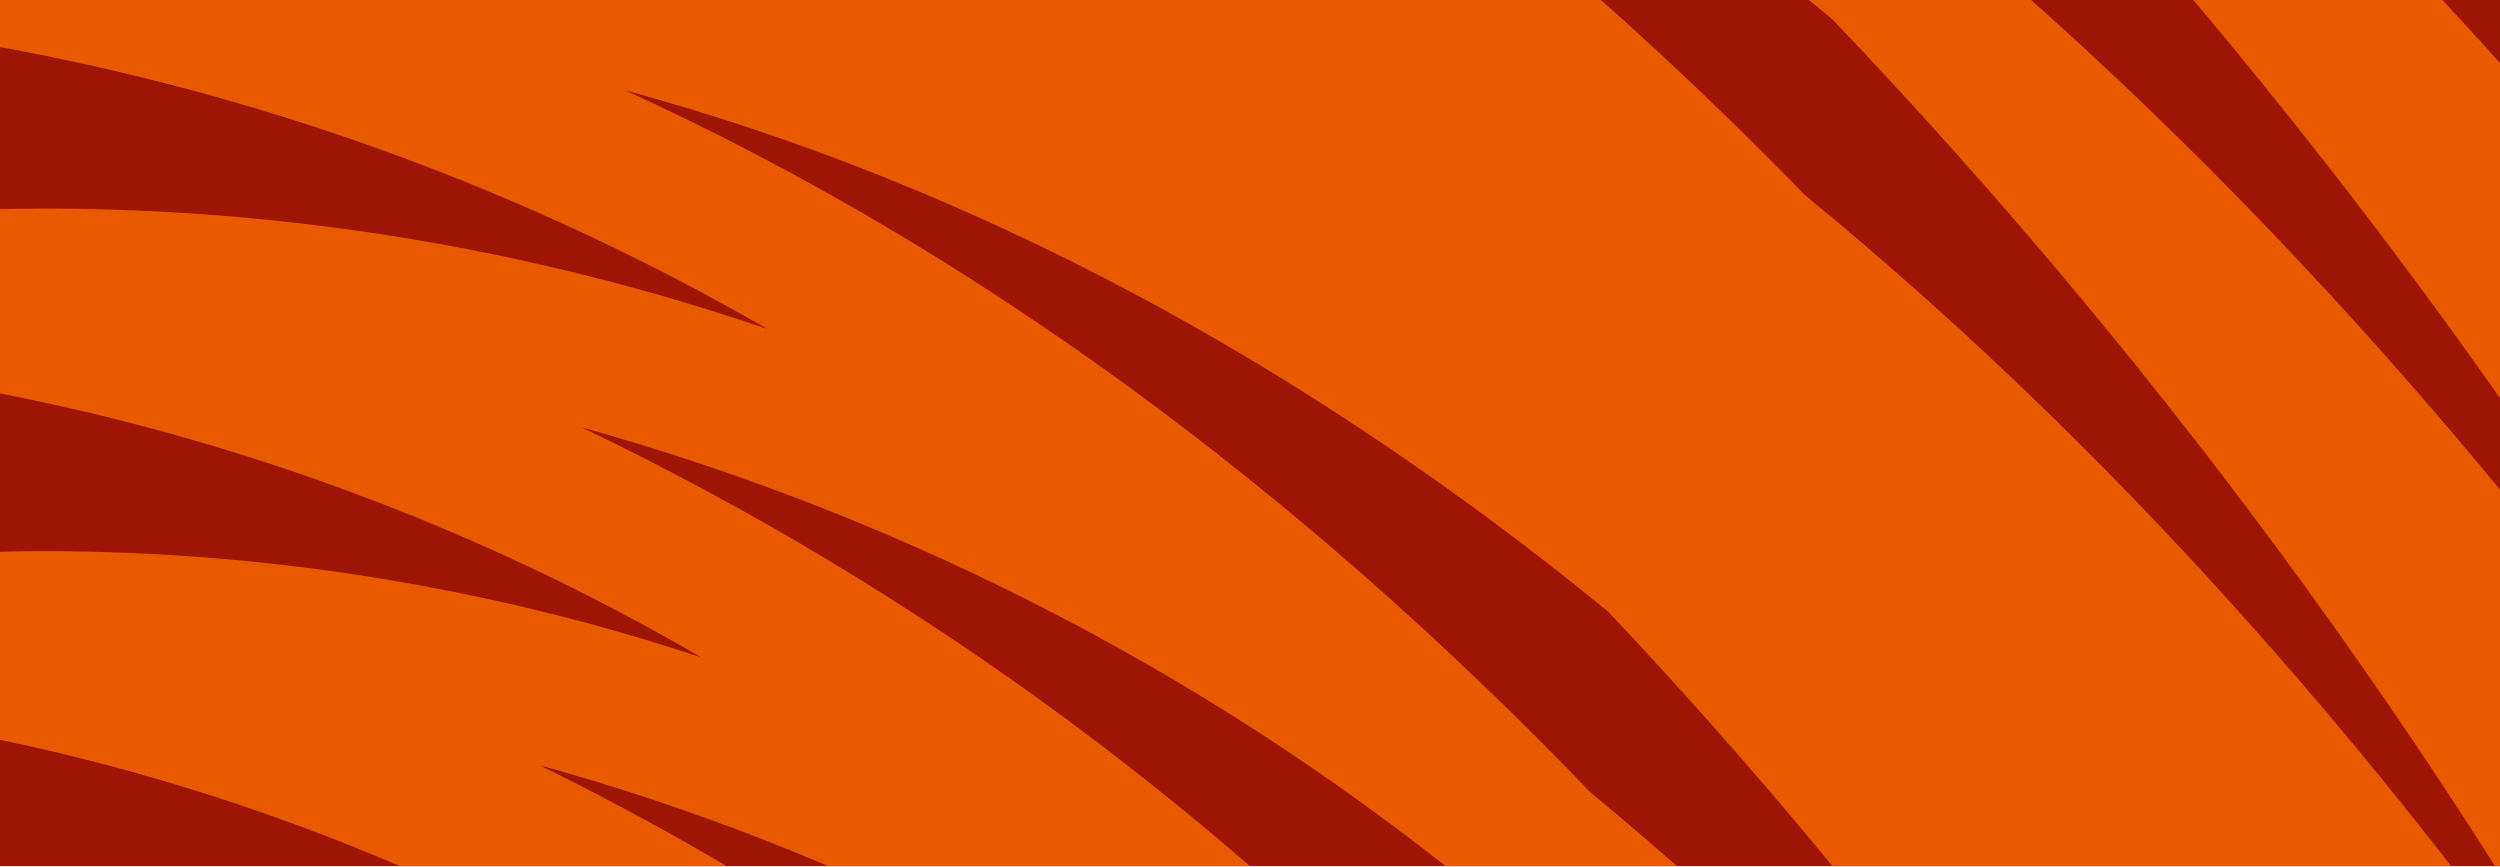
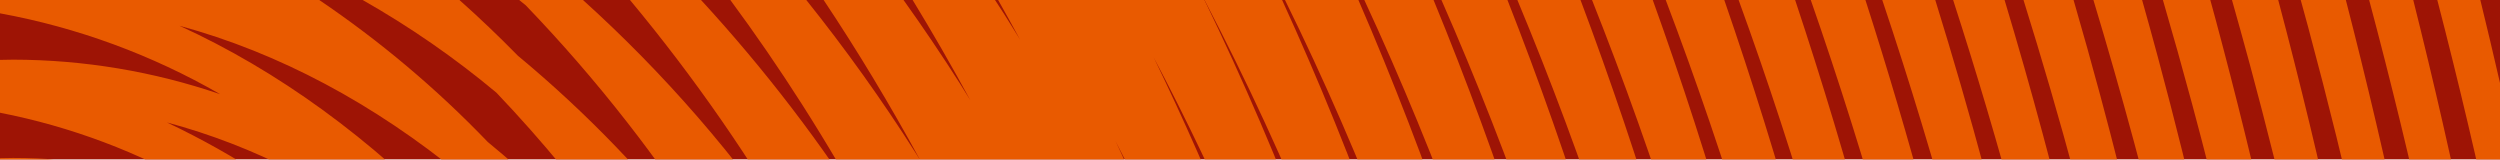
- <svg xmlns="http://www.w3.org/2000/svg" width="89.007" height="30.836" viewBox="0 0 89.007 30.836">
+ <svg xmlns="http://www.w3.org/2000/svg" width="490.46" height="31.265" viewBox="0 0 490.46 31.265">
  <defs>
    <clipPath id="clip-path">
-       <rect id="Retângulo_35" data-name="Retângulo 35" width="89.007" height="30.836" transform="translate(5.647 5.753)" fill="none" />
+       <rect id="Retângulo_111" data-name="Retângulo 111" width="490.46" height="31.265" transform="translate(0 0.033)" fill="none" />
    </clipPath>
  </defs>
-   <g id="pv_oemestrategia2" transform="translate(-5.647 -5.753)">
-     <rect id="Retângulo_34" data-name="Retângulo 34" width="89.007" height="30.836" transform="translate(5.647 5.753)" fill="#9e1405" />
-     <g id="Grupo_7226" data-name="Grupo 7226">
-       <g id="Grupo_7225" data-name="Grupo 7225" clip-path="url(#clip-path)">
-         <path id="Caminho_7134" data-name="Caminho 7134" d="M126.039,18.211c-.412-.661-.816-1.33-1.234-1.985-11.561-18.159-24.59-33.345-38.86-45.349a167.126,167.126,0,0,0-26.062-21.57A136.256,136.256,0,0,0,35.75-63.536a125.048,125.048,0,0,1,36.714,16.9A154.714,154.714,0,0,1,86.521-36.06c14.821,14.926,28.141,33.25,39.518,54.271m-6.169,7.524c-.184-.291-.361-.588-.546-.878C108.231,7.433,95.718-7.117,82.008-18.594A159.741,159.741,0,0,0,56.867-39.45,130.412,130.412,0,0,0,34.563-51.4c17.18,4.661,33.435,13.641,48.3,26.21,13.852,14.07,26.319,31.255,37.005,50.922m-5.874,8c-.052-.081-.1-.165-.153-.246C103.218,16.8,91.221,2.884,78.07-8.066A152.455,152.455,0,0,0,53.853-28.207,124.655,124.655,0,0,0,33.246-39.32C49.56-34.891,65-26.366,79.119-14.438a204.712,204.712,0,0,1,26.129,33.3q4.584,7.2,8.748,14.873m-6.283,7.39c-10-15.508-21.253-28.457-33.579-38.66a145.3,145.3,0,0,0-23.3-19.429A118.957,118.957,0,0,0,31.748-27.32C46.721-23.307,61.1-15.615,74.46-4.537a205.345,205.345,0,0,1,33.253,45.661M69.909,12.7A137.785,137.785,0,0,0,47.823-5.722a113.248,113.248,0,0,0-17.205-9.442c14.3,3.888,27.84,11.285,40.269,21.607a195.478,195.478,0,0,1,30.837,42.534C92.174,34.326,81.463,22.162,69.909,12.7m-7.633,21.27C51.668,22.932,40.1,14.534,27.907,8.97c12.4,3.367,24.166,9.708,34.99,18.554A174.838,174.838,0,0,1,89.726,64.656a138.044,138.044,0,0,0-27.45-30.69m21.58,38.762A128.117,128.117,0,0,0,58.383,44.539,106.992,106.992,0,0,0,26.352,20.965,87.832,87.832,0,0,1,58.771,37.927a164.686,164.686,0,0,1,25.085,34.8M77.986,80.8A118.114,118.114,0,0,0,54.408,55.045,100.767,100.767,0,0,0,24.867,33,81.517,81.517,0,0,1,54.843,48.538,154.6,154.6,0,0,1,77.986,80.8M203.168-75.432h-4.8q2.839,5.289,5.568,10.706-2.975-5.43-6.081-10.706h-9.81q4.727,8.372,9.147,17.089-4.843-8.75-10.042-17.089h-9.667q6.867,11.517,13.108,23.755-5.277-9.446-10.974-18.4-1.725-2.709-3.481-5.352h-9.495q9.2,14.551,17.323,30.372-4.74-8.4-9.828-16.39-4.593-7.214-9.4-13.982h-9.271q2.556,3.789,5.051,7.7Q169.487-53.635,177.4-38.3q-4.233-7.424-8.746-14.52-7.6-11.938-15.807-22.613h-8.98q5.7,7.869,11.12,16.362,8.412,13.215,15.863,27.561-3.726-6.469-7.677-12.679a293.64,293.64,0,0,0-22.817-31.244h-8.6q9.218,11.71,17.7,25.022Q157.364-38,164.39-24.55q-3.261-5.606-6.7-11.008a272.837,272.837,0,0,0-30.635-39.874h-8.066a286.3,286.3,0,0,1,24.943,33.68q7.422,11.658,14.044,24.26-2.815-4.792-5.768-9.435a251.784,251.784,0,0,0-39.561-48.5h-7.329a264.943,264.943,0,0,1,33.087,42.34q6.927,10.878,13.128,22.612-2.355-3.962-4.806-7.817c-13.47-21.157-28.61-38.925-45.174-53.048-1.4-1.392-2.819-2.748-4.243-4.087h-8.58q5.011,3.72,9.865,7.872c17.295,17.293,32.8,38.654,45.966,63.231q-1.633-2.7-3.315-5.337c-13-20.419-27.62-37.553-43.622-51.151A197.44,197.44,0,0,0,81.24-75.432H68.34q5.151,2.865,10.213,6.224A169.373,169.373,0,0,1,94.9-56.831a243,243,0,0,1,32.458,41.056q6.077,9.544,11.54,19.769-1.542-2.539-3.126-5.029C123.248-20.7,109.16-37.185,93.738-50.25A181.577,181.577,0,0,0,65.912-73.179q-1.74-1.155-3.491-2.253H52.949c.13.072.261.139.39.212-.178-.073-.357-.14-.535-.212H37.652c18.879,5.2,36.737,15.14,53.057,29.034,15.582,15.688,29.576,34.97,41.509,57.1-.641-1.039-1.278-2.082-1.932-3.108-12.03-18.9-25.576-34.721-40.409-47.251A174.305,174.305,0,0,0,62.9-61.936a142.193,142.193,0,0,0-25.411-13.5H22.338A127.237,127.237,0,0,1,50.671-63.705a115.616,115.616,0,0,0-43.4-8.51c-.753,0-1.5.01-2.255.025v5.672A116.877,116.877,0,0,1,48.1-52.135,110.4,110.4,0,0,0,7.275-60.017c-.753,0-1.5.012-2.255.028v5.753A111.152,111.152,0,0,1,45.575-40.541a105.2,105.2,0,0,0-38.3-7.277c-.753,0-1.5.012-2.255.029v5.849A106.417,106.417,0,0,1,42.926-28.994,99.966,99.966,0,0,0,7.275-35.618c-.753,0-1.5.011-2.255.028v5.949A101.163,101.163,0,0,1,40.394-17.4,94.777,94.777,0,0,0,7.275-23.42c-.753,0-1.5.013-2.255.032v6.058A95.864,95.864,0,0,1,38.167-5.712,90.171,90.171,0,0,0,7.275-11.22c-.753,0-1.505.013-2.255.034v6.179a90.558,90.558,0,0,1,30.3,10.783A84.885,84.885,0,0,0,7.275.979c-.753,0-1.505.014-2.255.036v6.3A85.352,85.352,0,0,1,32.969,17.467,79.7,79.7,0,0,0,7.275,13.178c-.753,0-1.505.015-2.255.038V19.64a80.186,80.186,0,0,1,25.593,9.517A74.506,74.506,0,0,0,7.275,25.376c-.753,0-1.505.016-2.255.04v6.546a75.108,75.108,0,0,1,23.333,8.917,69.371,69.371,0,0,0-21.078-3.3c-.753,0-1.505.017-2.255.042v6.707a69.957,69.957,0,0,1,20.906,8.238A64.127,64.127,0,0,0,7.275,49.775c-.753,0-1.505.018-2.255.045v6.888a64.823,64.823,0,0,1,18.61,7.6,58.972,58.972,0,0,0-16.355-2.33c-.753,0-1.505.02-2.255.05V69.1A59.6,59.6,0,0,1,21.4,76.066,53.815,53.815,0,0,0,7.275,74.173c-.753,0-1.505.021-2.255.053v7.3a54.66,54.66,0,0,1,14.123,6.323A48.677,48.677,0,0,0,7.275,86.372c-.754,0-1.505.023-2.255.059v7.588a49.811,49.811,0,0,1,11.886,5.632,43.589,43.589,0,0,0-9.631-1.08c-.754,0-1.506.026-2.255.066v7.911A44.8,44.8,0,0,1,14.7,111.5a38.461,38.461,0,0,0-7.429-.728c-.755,0-1.506.03-2.255.074v8.329a40.323,40.323,0,0,1,7.551,4.224,33.286,33.286,0,0,0-5.3-.427c-.755,0-1.506.033-2.255.084v8.9a35.624,35.624,0,0,1,5.362,3.382,28.422,28.422,0,0,0-3.107-.172c-.756,0-1.507.034-2.255.094v9.752A31.4,31.4,0,0,1,8.26,147.4c-.328-.014-.655-.037-.985-.037-.757,0-1.508.043-2.255.118V158.6c.368.323.734.655,1.094,1.006-.366.023-.731.061-1.094.107V178.1a7.058,7.058,0,0,1,2.255-.382c.043,0,.084,0,.126.005a44,44,0,0,1,3.823,11.7h6.064c-.264-1.632-.591-3.235-.988-4.795a25.25,25.25,0,0,1,1.976,4.795h6.948a72.525,72.525,0,0,0-2.28-11.387,43.41,43.41,0,0,1,3.642,11.387h6.5a89.962,89.962,0,0,0-3.566-18.062,61.21,61.21,0,0,1,5.1,18.062h6.312a107.187,107.187,0,0,0-4.967-25.086,79.551,79.551,0,0,1,6.593,25.086h6.18a124.582,124.582,0,0,0-6.293-31.924,97.185,97.185,0,0,1,8,31.924h6.1a141.912,141.912,0,0,0-7.689-38.927,114.6,114.6,0,0,1,9.463,38.927h6.007a159.193,159.193,0,0,0-9.11-46.029,131.927,131.927,0,0,1,10.951,46.029h5.942a176.437,176.437,0,0,0-10.553-53.152c7.117,15.592,11.4,33.836,12.459,53.152H79.89a193.532,193.532,0,0,0-12.073-60.477c8.118,17.7,12.964,38.482,14.04,60.477h5.8c-.968-24.37-5.685-47.627-13.721-68.119,8.935,19.372,14.615,42.762,15.75,68.119h5.737c-.995-27.126-6.271-53-15.336-75.676,9.97,21.464,16.274,47.473,17.428,75.676h5.691c-1.02-29.967-6.906-58.527-17.059-83.432,11.06,23.593,18.021,52.3,19.195,83.432h5.628c-1.047-32.963-7.591-64.354-18.935-91.569,12.64,26.5,19.97,58.116,21.129,91.569h5.571c-1.068-35.858-8.228-69.991-20.705-99.449,13.808,28.722,21.78,63.084,22.954,99.449H126.5c-1.083-38.641-8.824-75.414-22.366-107.047,14.44,30.032,23.445,66.949,24.669,107.047h5.462c-1.105-41.708-9.543-81.37-24.339-115.33,15.688,32.248,25.455,72.059,26.7,115.33h5.407c-1.123-44.764-10.251-87.312-26.3-123.586,16.931,34.456,27.457,77.153,28.715,123.586h5.348c-1.148-48.2-11.112-93.974-28.674-132.751,19.045,37.92,29.9,83.975,31.143,132.751h5.291C156.4,138.4,145.829,89.948,127.162,48.991c19.519,38.917,31.623,87.517,32.911,140.427h5.24c-1.175-54.18-12.476-105.6-32.478-148.908,20.838,41.154,33.75,92.728,35.053,148.908h5.184c-1.2-57.824-13.418-112.667-35.1-158.548,23.268,44.943,36.451,100.1,37.73,158.548h5.129c-1.2-60.613-14.014-118.1-36.78-166.137,23.558,45.66,38.135,103.295,39.464,166.137h5.076c-1.231-64.588-15.115-125.782-39.811-176.532,26.357,49.75,41.243,111.282,42.551,176.532h5.02c-1.233-67.262-15.661-131-41.361-183.847,26.44,50.229,42.8,114.111,44.154,183.847h4.971A493.2,493.2,0,0,0,187.63,69.886,404.028,404.028,0,0,0,160.209-3.741c28.03,52.577,45.379,119.76,46.75,193.159h4.918a511.4,511.4,0,0,0-17.1-124.284A416.2,416.2,0,0,0,164.6-14.693c14.055,25.685,25.411,54.441,33.848,85.77a488.62,488.62,0,0,1,16.328,118.341h4.863A529.762,529.762,0,0,0,201.922,60.382,429.8,429.8,0,0,0,169.836-23.94c14.9,26.968,26.921,57.233,35.812,90.251a506.89,506.89,0,0,1,16.945,123.107H227.4A548.083,548.083,0,0,0,209.067,55.63a443.057,443.057,0,0,0-34.111-89c15.805,28.294,28.523,60.129,37.89,94.915A525.25,525.25,0,0,1,230.41,189.418h4.751a566.355,566.355,0,0,0-18.947-138.54c-9.15-33.979-21.267-65.368-36.146-93.689C196.781-13.19,210.2,20.222,220.044,56.78a543.59,543.59,0,0,1,18.181,132.638h4.694A584.562,584.562,0,0,0,223.36,46.127c-9.641-35.8-22.476-68.814-38.274-98.517,17.663,30.979,31.818,66.012,42.156,104.4a561.926,561.926,0,0,1,18.8,137.4h4.639A602.864,602.864,0,0,0,230.506,41.374c-10.124-37.6-23.661-72.21-40.364-103.273,18.6,32.318,33.473,68.95,44.3,109.148a580.253,580.253,0,0,1,19.41,142.169h4.585A621.186,621.186,0,0,0,237.653,36.623c-10.647-39.536-24.96-75.867-42.664-108.376,19.63,33.737,35.3,72.087,46.65,114.236a598.646,598.646,0,0,1,20.023,146.935h4.531c-.741-54.576-7.926-107.532-21.394-157.547-10.5-38.982-24.458-74.934-41.631-107.3" fill="#e95a00" />
+   <g id="pv_oemestrategia2" transform="translate(0 -0.033)">
+     <rect id="Retângulo_110" data-name="Retângulo 110" width="490.46" height="31.265" transform="translate(0 0.033)" fill="#9e1405" />
+     <g id="Grupo_12824" data-name="Grupo 12824">
+       <g id="Grupo_12823" data-name="Grupo 12823" clip-path="url(#clip-path)">
+         <path id="Caminho_12913" data-name="Caminho 12913" d="M341.078,0q8.635,23.74,15.934,48.752h9.816Q360.111,23.823,352.164,0Z" fill="#e95a00" />
+         <path id="Caminho_12914" data-name="Caminho 12914" d="M326.778,0q9,23.7,16.611,48.752h10.062Q346.493,23.8,338.265,0Z" fill="#e95a00" />
+         <path id="Caminho_12915" data-name="Caminho 12915" d="M365.955,0H355.234q8.3,23.778,15.326,48.752h9.557q-.974-3.735-1.975-7.458Q372.478,20.264,365.955,0" fill="#e95a00" />
+         <path id="Caminho_12916" data-name="Caminho 12916" d="M297.672,0q9.849,23.6,18.142,48.752H326.5Q318.977,23.728,310.061,0Z" fill="#e95a00" />
+         <path id="Caminho_12917" data-name="Caminho 12917" d="M236.289,0a535.72,535.72,0,0,1,22.5,48.752h12.517Q262.277,23.516,251.514,0Z" fill="#e95a00" />
+         <path id="Caminho_12918" data-name="Caminho 12918" d="M114.331,0H101.815c.447.365.9.719,1.342,1.088a294.344,294.344,0,0,1,37.215,47.664h16.24A265.183,265.183,0,0,0,114.331,0" fill="#e95a00" />
+         <path id="Caminho_12919" data-name="Caminho 12919" d="M312.319,0q9.4,23.661,17.349,48.752h10.346Q332.786,23.768,324.233,0Z" fill="#e95a00" />
+         <path id="Caminho_12920" data-name="Caminho 12920" d="M101.609,10.975Q95.965,5.215,90.094,0H71.089A178.209,178.209,0,0,1,97.375,18.2a269.448,269.448,0,0,1,25.111,30.55h15.493a234.528,234.528,0,0,0-36.37-37.777" fill="#e95a00" />
+         <path id="Caminho_12921" data-name="Caminho 12921" d="M95.695,27.889A205.343,205.343,0,0,0,62.579,0H46.862l.06.033L46.823,0H0V2.646A135.236,135.236,0,0,1,43.2,18.519,126.012,126.012,0,0,0,2.574,11.737c-.86,0-1.717.023-2.574.044V22.147A127.047,127.047,0,0,1,39.476,37a117.83,117.83,0,0,0-36.9-5.979c-.86,0-1.717.024-2.574.046V41.655a114.6,114.6,0,0,1,22.463,7.1H41.01q-5.247-3.093-10.621-5.67A116.169,116.169,0,0,1,46.7,48.752H70.239a160.41,160.41,0,0,0-37.5-24.7C49.669,28.571,65.994,36.9,81.31,48.752H94.462c-1.629-1.418-3.268-2.805-4.921-4.145C72.767,27.161,54.476,13.881,35.2,5.083,54.8,10.408,73.407,20.434,90.523,34.421q6.522,6.787,12.688,14.331h14.443A208.453,208.453,0,0,0,95.695,27.889" fill="#e95a00" />
+         <path id="Caminho_12922" data-name="Caminho 12922" d="M195.8,0q2.188,3.879,4.328,7.826c-1.015-1.643-2.022-3.293-3.055-4.915-.625-.98-1.258-1.941-1.888-2.911H179.025q5.849,9.581,11.336,19.7c-.651-1.045-1.291-2.1-1.95-3.139Q182.959,8,177.231,0H161.559q10.024,15.015,19.047,31.592c-.289-.46-.571-.93-.862-1.388A338.071,338.071,0,0,0,158.155,0h-14.9q7.329,9.9,14.229,20.723,7.25,11.386,13.833,23.517c-.082-.128-.16-.261-.243-.389A305.24,305.24,0,0,0,137.5,0H123.567a336.128,336.128,0,0,1,33.787,48.752h56.025q-2.04-4.551-4.148-9.041,2.314,4.473,4.536,9.041h14.479q-4.508-10.695-9.4-21.04,5.3,10.269,10.205,21.04h13.786q-7.665-19.261-16.513-37.476,9.59,18.1,17.882,37.476h13.005Q247.7,23.546,236.277,0Z" fill="#e95a00" />
+         <path id="Caminho_12923" data-name="Caminho 12923" d="M282.775,0q10.347,23.547,19.063,48.752h11.041Q305.037,23.683,295.725,0Z" fill="#e95a00" />
+         <path id="Caminho_12924" data-name="Caminho 12924" d="M252.079,0q11.489,23.315,21.21,48.752h12Q276.7,23.582,266.482,0Z" fill="#e95a00" />
+         <path id="Caminho_12925" data-name="Caminho 12925" d="M267.643,0q10.9,23.475,20.068,48.752h11.44Q290.956,23.641,281.227,0Z" fill="#e95a00" />
+         <path id="Caminho_12926" data-name="Caminho 12926" d="M433.618,0h-9.3q2.957,10.116,5.729,20.4,3.793,14.085,7.189,28.354h8.48q-5.082-22.718-11.081-45.026C434.3,2.48,433.958,1.243,433.618,0" fill="#e95a00" />
+         <path id="Caminho_12927" data-name="Caminho 12927" d="M464.78,0q6.445,24.135,11.832,48.752h7.956Q479.5,24.163,473.432,0Z" fill="#e95a00" />
+         <path id="Caminho_12928" data-name="Caminho 12928" d="M478.151,0q6.268,24.144,11.5,48.752h.808V16.31Q488.581,8.132,486.594,0Z" fill="#e95a00" />
+         <path id="Caminho_12929" data-name="Caminho 12929" d="M451.355,0c.488,1.775.979,3.546,1.459,5.327q5.795,21.514,10.721,43.425h8.117Q466.442,24.154,460.21,0Z" fill="#e95a00" />
+         <path id="Caminho_12930" data-name="Caminho 12930" d="M420.237,0h-9.553q4.169,13.807,7.987,27.933,2.789,10.358,5.354,20.819h8.667q-4.35-18.9-9.352-37.513Q421.819,5.593,420.237,0" fill="#e95a00" />
+         <path id="Caminho_12931" data-name="Caminho 12931" d="M437.868,0q1.813,6.4,3.565,12.862,4.794,17.8,8.974,35.89h8.3Q453.355,24.143,446.941,0Z" fill="#e95a00" />
+         <path id="Caminho_12932" data-name="Caminho 12932" d="M406.79,0h-9.822q5.459,17.463,10.32,35.468,1.783,6.62,3.469,13.284h8.866q-3.579-15.1-7.584-30Q409.495,9.305,406.79,0" fill="#e95a00" />
+         <path id="Caminho_12933" data-name="Caminho 12933" d="M379.658,0h-10.4q8,23.811,14.775,48.752h9.312q-1.895-7.512-3.9-14.972Q384.826,16.644,379.658,0" fill="#e95a00" />
+         <path id="Caminho_12934" data-name="Caminho 12934" d="M393.255,0H383.162q6.827,21.086,12.745,43,.772,2.87,1.523,5.749h9.079q-2.76-11.3-5.768-22.485Q397.163,12.986,393.255,0" fill="#e95a00" />
      </g>
    </g>
  </g>
</svg>
